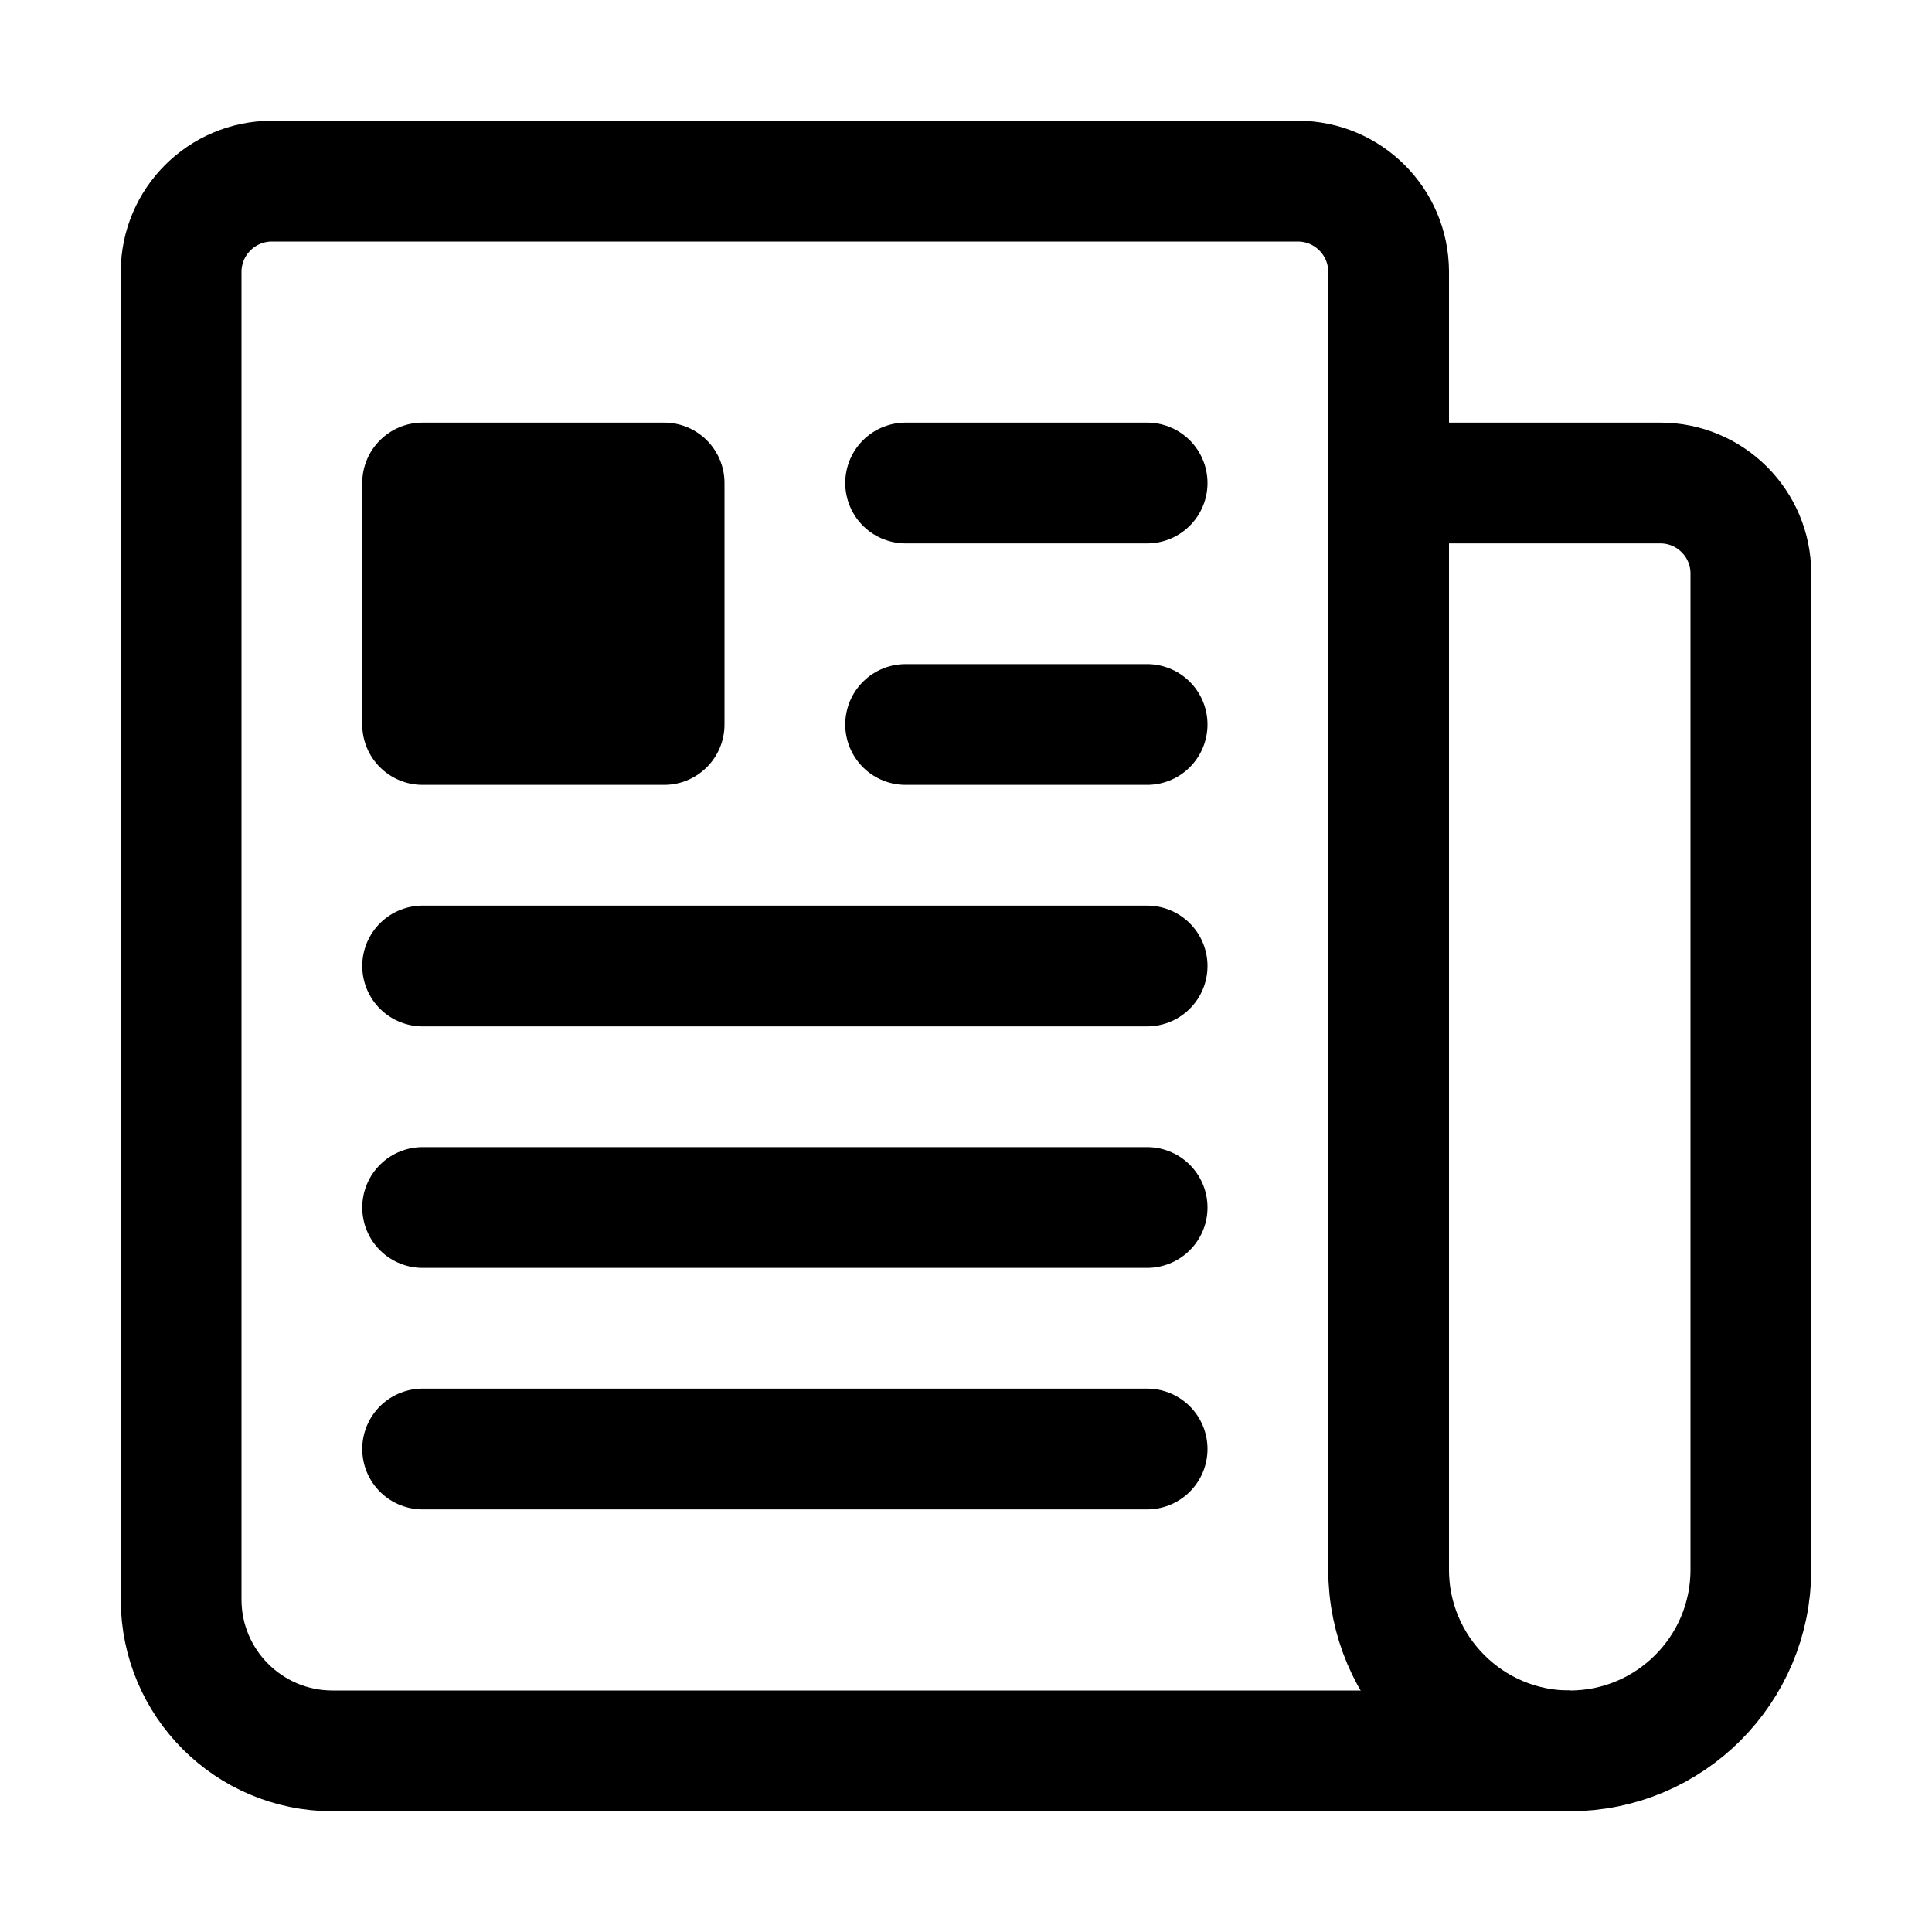
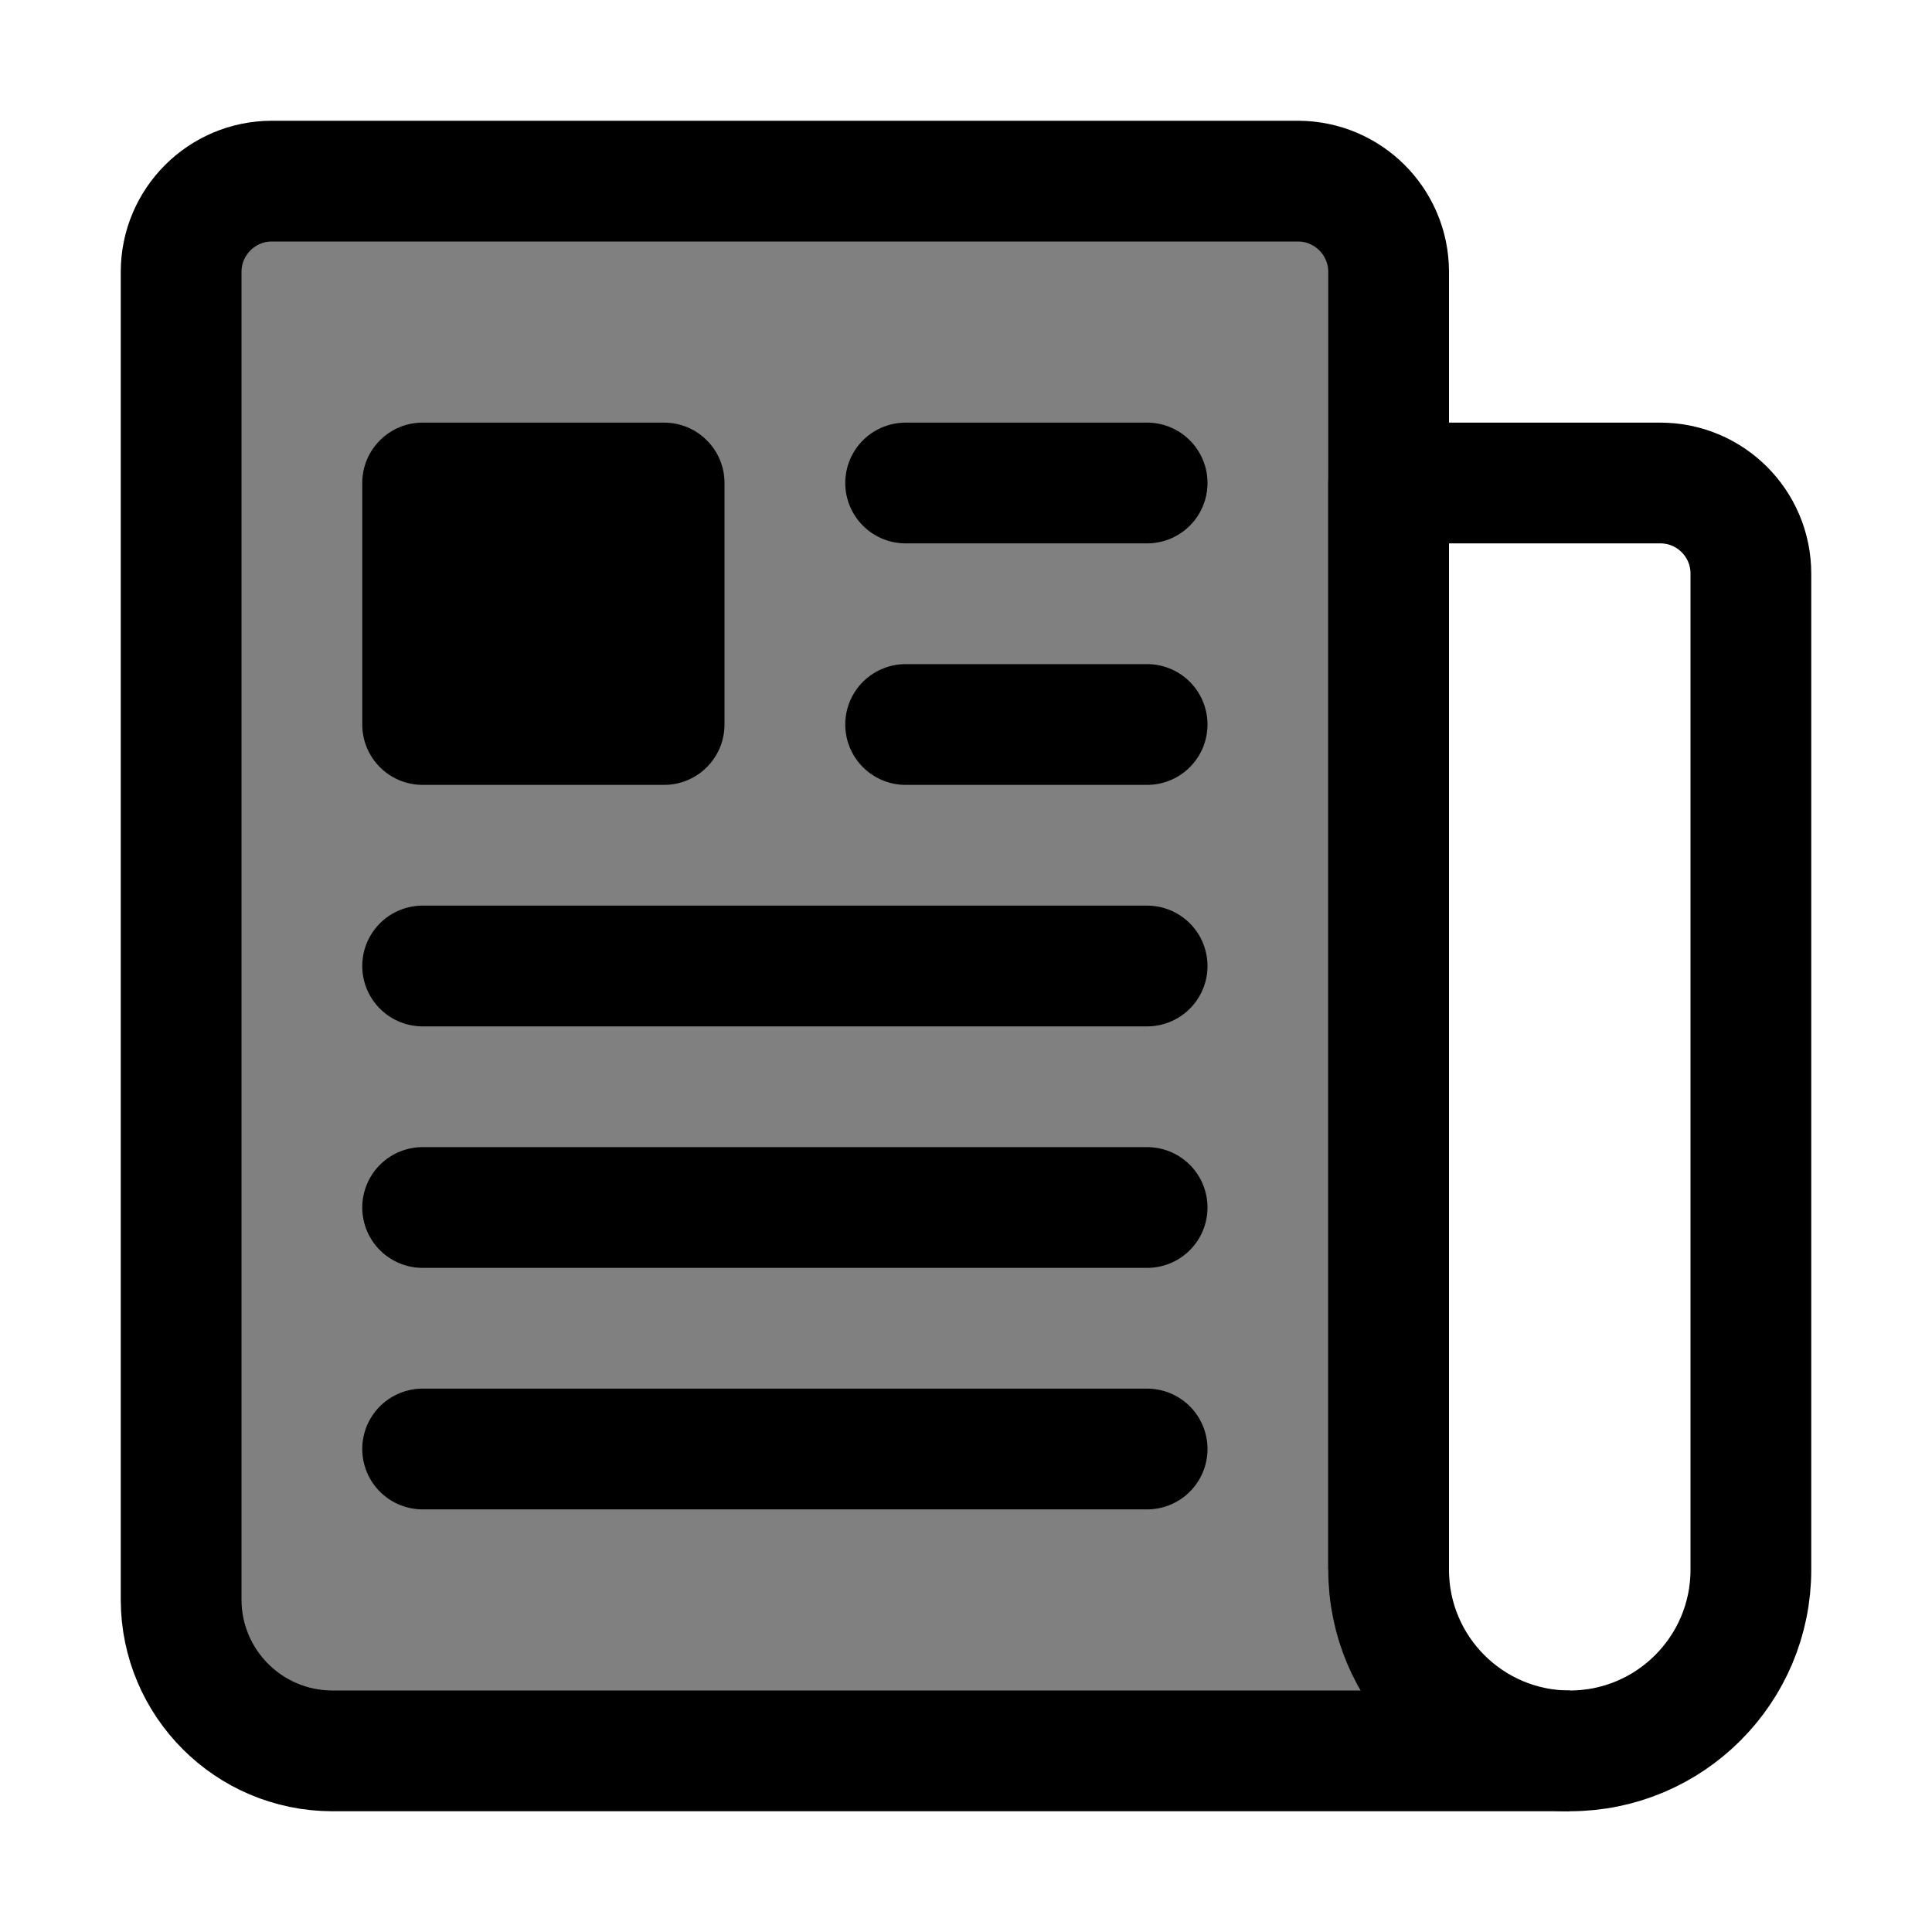
<svg xmlns="http://www.w3.org/2000/svg" class="ionicon" viewBox="0 0 512 512">
-   <path d="M368 415.86V72a24.07 24.07 0 00-24-24H72a24.07 24.07 0 00-24 24v352a40.12 40.12 0 0040 40h328" fill="none" stroke="currentColor" stroke-linejoin="round" stroke-width="32" />
+   <path d="M368 415.86V72a24.07 24.07 0 00-24-24H72a24.07 24.07 0 00-24 24v352a40.12 40.12 0 0040 40h328" fill="gray" stroke="currentColor" stroke-linejoin="round" stroke-width="32" />
  <path d="M416 464h0a48 48 0 01-48-48V128h72a24 24 0 0124 24v264a48 48 0 01-48 48z" fill="none" stroke="currentColor" stroke-linejoin="round" stroke-width="32" />
  <path fill="none" stroke="currentColor" stroke-linecap="round" stroke-linejoin="round" stroke-width="32" d="M240 128h64M240 192h64M112 256h192M112 320h192M112 384h192" />
  <path d="M176 208h-64a16 16 0 01-16-16v-64a16 16 0 0116-16h64a16 16 0 0116 16v64a16 16 0 01-16 16z" />
</svg>
